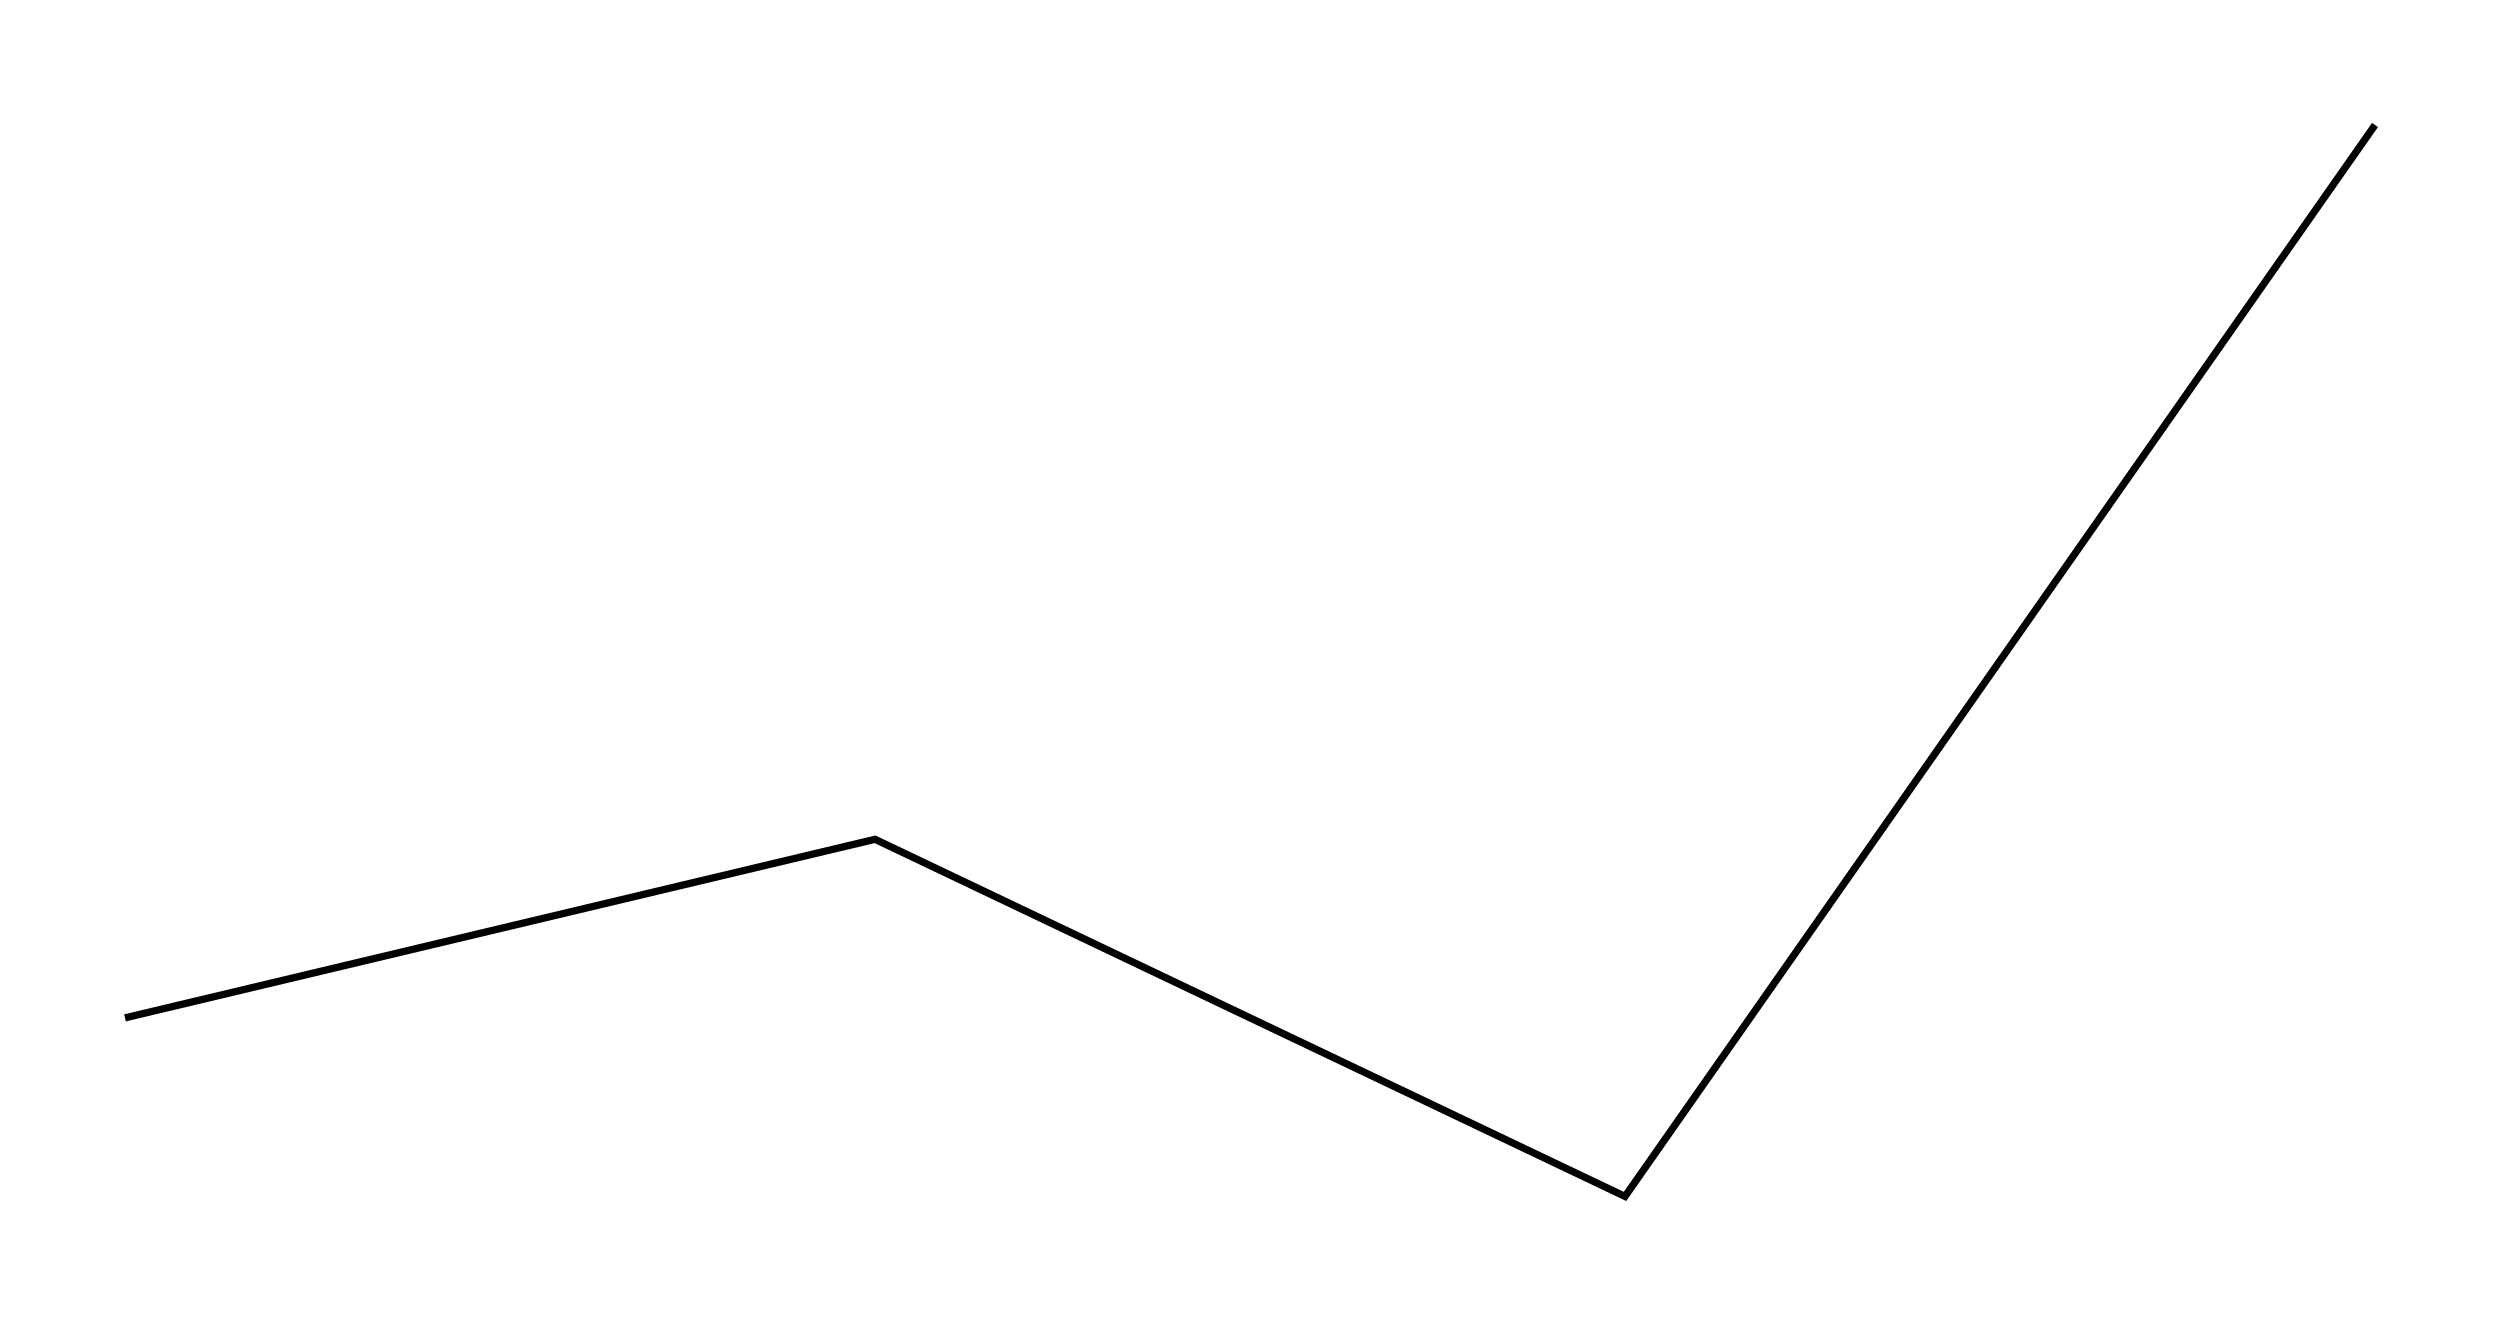
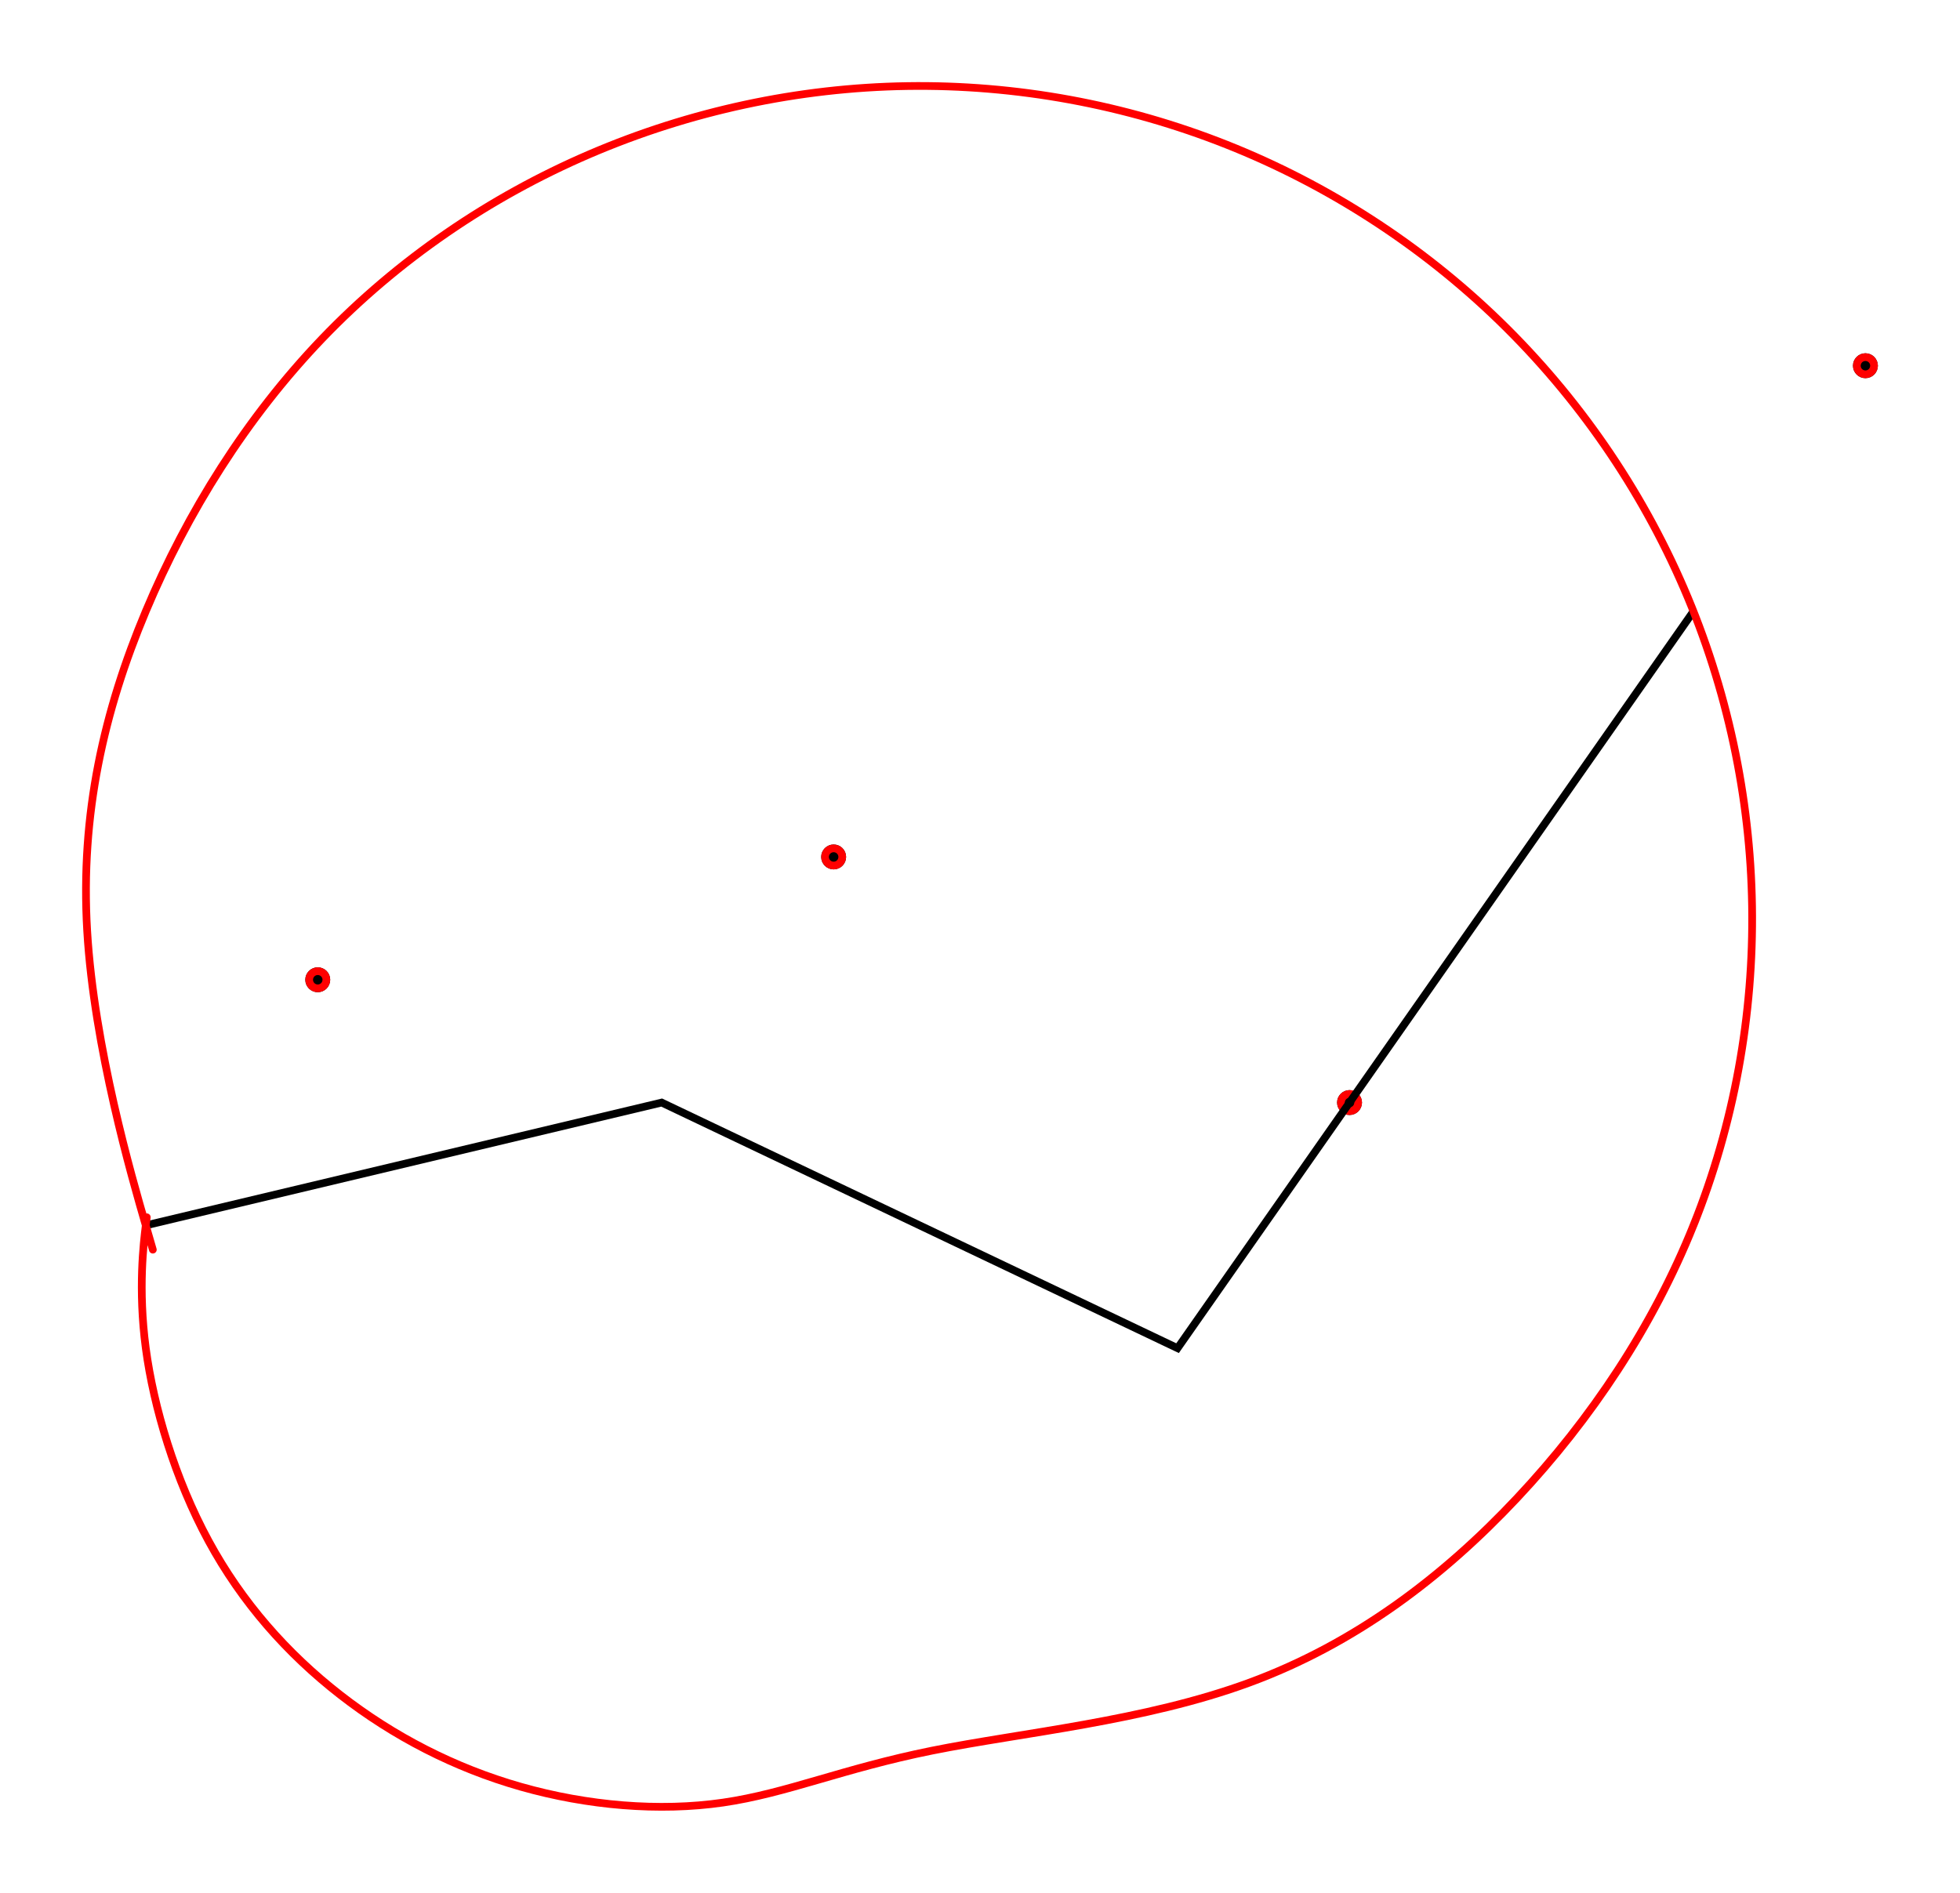
- <svg xmlns="http://www.w3.org/2000/svg" height="211.429" stroke-opacity="1" viewBox="0.0 0.0 400.0 211.429" font-size="1" width="400" stroke="rgb(0,0,0)" version="1.1">
+ <svg xmlns="http://www.w3.org/2000/svg" height="386.356" stroke-opacity="1" viewBox="0.0 0.0 400 386.356" font-size="1" width="400" stroke="rgb(0,0,0)" version="1.1">
  <defs />
-   <g stroke-linejoin="miter" stroke-opacity="1.0" fill-opacity="0.0" stroke="rgb(0,0,0)" stroke-width="1.163" fill="rgb(0,0,0)" stroke-linecap="butt" stroke-miterlimit="10.0">
-     <path d="M 20,162.857 l 120,-28.571 l 120,57.143 l 120,-171.429 " />
+   <g stroke-linejoin="miter" stroke-opacity="1.0" fill-opacity="1.0" stroke="rgb(0,0,0)" stroke-width="1.572" fill="rgb(0,0,0)" stroke-linecap="butt" stroke-miterlimit="10.0">
+     <path d="M 382.453,74.65 c 0,-0.969 -0.786,-1.755 -1.755 -1.755c -0.969,-0 -1.755,0.786 -1.755 1.755c -0,0.969 0.786,1.755 1.755 1.755c 0.969,0 1.755,-0.786 1.755 -1.755Z" />
+   </g>
+   <g stroke-linejoin="miter" stroke-opacity="1.0" fill-opacity="0.0" stroke="rgb(255,0,0)" stroke-width="1.572" fill="rgb(0,0,0)" stroke-linecap="butt" stroke-miterlimit="10.0">
+     <path d="M 382.453,74.65 c 0,-0.115 -0.011,-0.23 -0.033 -0.342c -0.022,-0.113 -0.056,-0.223 -0.1 -0.329c -0.044,-0.106 -0.099,-0.208 -0.162 -0.303c -0.064,-0.095 -0.137,-0.185 -0.218 -0.266c -0.081,-0.081 -0.17,-0.154 -0.266 -0.218c -0.095,-0.064 -0.197,-0.118 -0.303 -0.162c -0.106,-0.044 -0.217,-0.077 -0.329 -0.1c -0.113,-0.022 -0.228,-0.033 -0.342 -0.033c -0.115,-0 -0.23,0.011 -0.342 0.033c -0.113,0.022 -0.223,0.056 -0.329 0.1c -0.106,0.044 -0.208,0.099 -0.303 0.162c -0.095,0.064 -0.185,0.137 -0.266 0.218c -0.081,0.081 -0.154,0.17 -0.218 0.266c -0.064,0.095 -0.118,0.197 -0.162 0.303c -0.044,0.106 -0.077,0.217 -0.1 0.329c -0.022,0.113 -0.033,0.228 -0.033 0.342c -0,0.115 0.011,0.23 0.033 0.342c 0.022,0.113 0.056,0.223 0.1 0.329c 0.044,0.106 0.099,0.208 0.162 0.303c 0.064,0.095 0.137,0.185 0.218 0.266c 0.081,0.081 0.17,0.154 0.266 0.218c 0.095,0.064 0.197,0.118 0.303 0.162c 0.106,0.044 0.217,0.077 0.329 0.1c 0.113,0.022 0.228,0.033 0.342 0.033c 0.115,0 0.23,-0.011 0.342 -0.033c 0.113,-0.022 0.223,-0.056 0.329 -0.1c 0.106,-0.044 0.208,-0.099 0.303 -0.162c 0.095,-0.064 0.185,-0.137 0.266 -0.218c 0.081,-0.081 0.154,-0.17 0.218 -0.266c 0.064,-0.095 0.118,-0.197 0.162 -0.303c 0.044,-0.106 0.077,-0.217 0.1 -0.329c 0.022,-0.113 0.033,-0.228 0.033 -0.342Z" />
+   </g>
+   <g stroke-linejoin="miter" stroke-opacity="1.0" fill-opacity="1.0" stroke="rgb(0,0,0)" stroke-width="1.572" fill="rgb(0,0,0)" stroke-linecap="butt" stroke-miterlimit="10.0">
+     <path d="M 277.169,225.055 c 0,-0.969 -0.786,-1.755 -1.755 -1.755c -0.969,-0 -1.755,0.786 -1.755 1.755c -0,0.969 0.786,1.755 1.755 1.755c 0.969,0 1.755,-0.786 1.755 -1.755Z" />
+   </g>
+   <g stroke-linejoin="miter" stroke-opacity="1.0" fill-opacity="0.0" stroke="rgb(255,0,0)" stroke-width="1.572" fill="rgb(0,0,0)" stroke-linecap="butt" stroke-miterlimit="10.0">
+     <path d="M 277.169,225.055 c 0,-0.115 -0.011,-0.23 -0.033 -0.342c -0.022,-0.113 -0.056,-0.223 -0.1 -0.329c -0.044,-0.106 -0.099,-0.208 -0.162 -0.303c -0.064,-0.095 -0.137,-0.185 -0.218 -0.266c -0.081,-0.081 -0.17,-0.154 -0.266 -0.218c -0.095,-0.064 -0.197,-0.118 -0.303 -0.162c -0.106,-0.044 -0.217,-0.077 -0.329 -0.1c -0.113,-0.022 -0.228,-0.033 -0.342 -0.033c -0.115,-0 -0.23,0.011 -0.342 0.033c -0.113,0.022 -0.223,0.056 -0.329 0.1c -0.106,0.044 -0.208,0.099 -0.303 0.162c -0.095,0.064 -0.185,0.137 -0.266 0.218c -0.081,0.081 -0.154,0.17 -0.218 0.266c -0.064,0.095 -0.118,0.197 -0.162 0.303c -0.044,0.106 -0.077,0.217 -0.1 0.329c -0.022,0.113 -0.033,0.228 -0.033 0.342c -0,0.115 0.011,0.23 0.033 0.342c 0.022,0.113 0.056,0.223 0.1 0.329c 0.044,0.106 0.099,0.208 0.162 0.303c 0.064,0.095 0.137,0.185 0.218 0.266c 0.081,0.081 0.17,0.154 0.266 0.218c 0.095,0.064 0.197,0.118 0.303 0.162c 0.106,0.044 0.217,0.077 0.329 0.1c 0.113,0.022 0.228,0.033 0.342 0.033c 0.115,0 0.23,-0.011 0.342 -0.033c 0.113,-0.022 0.223,-0.056 0.329 -0.1c 0.106,-0.044 0.208,-0.099 0.303 -0.162c 0.095,-0.064 0.185,-0.137 0.266 -0.218c 0.081,-0.081 0.154,-0.17 0.218 -0.266c 0.064,-0.095 0.118,-0.197 0.162 -0.303c 0.044,-0.106 0.077,-0.217 0.1 -0.329c 0.022,-0.113 0.033,-0.228 0.033 -0.342Z" />
+   </g>
+   <g stroke-linejoin="miter" stroke-opacity="1.0" fill-opacity="1.0" stroke="rgb(0,0,0)" stroke-width="1.572" fill="rgb(0,0,0)" stroke-linecap="butt" stroke-miterlimit="10.0">
+     <path d="M 171.885,174.92 c 0,-0.969 -0.786,-1.755 -1.755 -1.755c -0.969,-0 -1.755,0.786 -1.755 1.755c -0,0.969 0.786,1.755 1.755 1.755c 0.969,0 1.755,-0.786 1.755 -1.755Z" />
+   </g>
+   <g stroke-linejoin="miter" stroke-opacity="1.0" fill-opacity="0.0" stroke="rgb(255,0,0)" stroke-width="1.572" fill="rgb(0,0,0)" stroke-linecap="butt" stroke-miterlimit="10.0">
+     <path d="M 171.885,174.92 c 0,-0.115 -0.011,-0.23 -0.033 -0.342c -0.022,-0.113 -0.056,-0.223 -0.1 -0.329c -0.044,-0.106 -0.099,-0.208 -0.162 -0.303c -0.064,-0.095 -0.137,-0.185 -0.218 -0.266c -0.081,-0.081 -0.17,-0.154 -0.266 -0.218c -0.095,-0.064 -0.197,-0.118 -0.303 -0.162c -0.106,-0.044 -0.217,-0.077 -0.329 -0.1c -0.113,-0.022 -0.228,-0.033 -0.342 -0.033c -0.115,-0 -0.23,0.011 -0.342 0.033c -0.113,0.022 -0.223,0.056 -0.329 0.1c -0.106,0.044 -0.208,0.099 -0.303 0.162c -0.095,0.064 -0.185,0.137 -0.266 0.218c -0.081,0.081 -0.154,0.17 -0.218 0.266c -0.064,0.095 -0.118,0.197 -0.162 0.303c -0.044,0.106 -0.077,0.217 -0.1 0.329c -0.022,0.113 -0.033,0.228 -0.033 0.342c -0,0.115 0.011,0.23 0.033 0.342c 0.022,0.113 0.056,0.223 0.1 0.329c 0.044,0.106 0.099,0.208 0.162 0.303c 0.064,0.095 0.137,0.185 0.218 0.266c 0.081,0.081 0.17,0.154 0.266 0.218c 0.095,0.064 0.197,0.118 0.303 0.162c 0.106,0.044 0.217,0.077 0.329 0.1c 0.113,0.022 0.228,0.033 0.342 0.033c 0.115,0 0.23,-0.011 0.342 -0.033c 0.113,-0.022 0.223,-0.056 0.329 -0.1c 0.106,-0.044 0.208,-0.099 0.303 -0.162c 0.095,-0.064 0.185,-0.137 0.266 -0.218c 0.081,-0.081 0.154,-0.17 0.218 -0.266c 0.064,-0.095 0.118,-0.197 0.162 -0.303c 0.044,-0.106 0.077,-0.217 0.1 -0.329c 0.022,-0.113 0.033,-0.228 0.033 -0.342Z" />
+   </g>
+   <g stroke-linejoin="miter" stroke-opacity="1.0" fill-opacity="1.0" stroke="rgb(0,0,0)" stroke-width="1.572" fill="rgb(0,0,0)" stroke-linecap="butt" stroke-miterlimit="10.0">
+     <path d="M 66.601,199.988 c 0,-0.969 -0.786,-1.755 -1.755 -1.755c -0.969,-0 -1.755,0.786 -1.755 1.755c -0,0.969 0.786,1.755 1.755 1.755c 0.969,0 1.755,-0.786 1.755 -1.755Z" />
+   </g>
+   <g stroke-linejoin="miter" stroke-opacity="1.0" fill-opacity="0.0" stroke="rgb(255,0,0)" stroke-width="1.572" fill="rgb(0,0,0)" stroke-linecap="butt" stroke-miterlimit="10.0">
+     <path d="M 66.601,199.988 c 0,-0.115 -0.011,-0.23 -0.033 -0.342c -0.022,-0.113 -0.056,-0.223 -0.1 -0.329c -0.044,-0.106 -0.099,-0.208 -0.162 -0.303c -0.064,-0.095 -0.137,-0.185 -0.218 -0.266c -0.081,-0.081 -0.17,-0.154 -0.266 -0.218c -0.095,-0.064 -0.197,-0.118 -0.303 -0.162c -0.106,-0.044 -0.217,-0.077 -0.329 -0.1c -0.113,-0.022 -0.228,-0.033 -0.342 -0.033c -0.115,-0 -0.23,0.011 -0.342 0.033c -0.113,0.022 -0.223,0.056 -0.329 0.1c -0.106,0.044 -0.208,0.099 -0.303 0.162c -0.095,0.064 -0.185,0.137 -0.266 0.218c -0.081,0.081 -0.154,0.17 -0.218 0.266c -0.064,0.095 -0.118,0.197 -0.162 0.303c -0.044,0.106 -0.077,0.217 -0.1 0.329c -0.022,0.113 -0.033,0.228 -0.033 0.342c -0,0.115 0.011,0.23 0.033 0.342c 0.022,0.113 0.056,0.223 0.1 0.329c 0.044,0.106 0.099,0.208 0.162 0.303c 0.064,0.095 0.137,0.185 0.218 0.266c 0.081,0.081 0.17,0.154 0.266 0.218c 0.095,0.064 0.197,0.118 0.303 0.162c 0.106,0.044 0.217,0.077 0.329 0.1c 0.113,0.022 0.228,0.033 0.342 0.033c 0.115,0 0.23,-0.011 0.342 -0.033c 0.113,-0.022 0.223,-0.056 0.329 -0.1c 0.106,-0.044 0.208,-0.099 0.303 -0.162c 0.095,-0.064 0.185,-0.137 0.266 -0.218c 0.081,-0.081 0.154,-0.17 0.218 -0.266c 0.064,-0.095 0.118,-0.197 0.162 -0.303c 0.044,-0.106 0.077,-0.217 0.1 -0.329c 0.022,-0.113 0.033,-0.228 0.033 -0.342Z" />
+   </g>
+   <g stroke-linejoin="miter" stroke-opacity="1.0" fill-opacity="0.0" stroke="rgb(0,0,0)" stroke-width="1.572" fill="rgb(0,0,0)" stroke-linecap="butt" stroke-miterlimit="10.0">
+     <path d="M 29.751,250.123 l 105.284,-25.068 l 105.284,50.135 l 105.284,-150.406 " />
+   </g>
+   <g stroke-linejoin="miter" stroke-opacity="1.0" fill-opacity="0.0" stroke="rgb(255,0,0)" stroke-width="1.572" fill="rgb(0,0,0)" stroke-linecap="butt" stroke-miterlimit="10.0">
+     <path d="M 345.603,250.123 c 8.279,-20.605 12.314,-42.954 11.961 -65.206c -0.353,-22.252 -5.092,-44.409 -13.903 -64.82c -8.81,-20.411 -21.691,-39.077 -37.65 -54.565c -15.959,-15.489 -34.995,-27.8 -55.665 -36.004c -20.671,-8.204 -42.976,-12.301 -65.206 -11.961c -22.23,0.34 -44.383,5.118 -64.82 13.903c -20.436,8.785 -39.155,21.577 -54.565 37.65c -15.41,16.073 -27.511,35.427 -36.004 55.665c -8.493,20.239 -13.378,41.362 -11.961 65.206c 1.417,23.844 9.136,50.409 11.961 60.132c 2.825,9.723 0.757,2.605 0 0c -0.757,-2.605 -0.203,-0.698 0 -0c 0.203,0.698 0.054,0.187 0 -0c -0.054,-0.187 -0.015,-0.05 -0 -0c 0.015,0.05 0.004,0.013 0 0c -0.004,-0.013 -0.001,-0.003 -0 0c 0.001,0.003 0,-0 0 -0c -0,0 -0.001,0.004 0 0c 0.001,-0.004 0.002,-0.018 0 -0c -0.002,0.018 -0.008,0.067 0 -0c 0.008,-0.067 0.031,-0.25 0 -0c -0.031,0.25 -0.115,0.932 0 -0c 0.115,-0.932 0.431,-3.477 0 -0c -0.431,3.477 -1.608,12.976 -0 25.068c 1.608,12.092 6,26.777 12.811 39.336c 6.811,12.56 16.042,22.994 26.889 31.44c 10.847,8.445 23.311,14.901 36.874 18.756c 13.562,3.855 28.222,5.109 41.245 3.218c 13.022,-1.891 24.406,-6.927 42.645 -10.6c 18.239,-3.673 43.334,-5.982 64.82 -13.903c 21.486,-7.921 39.364,-21.453 54.565 -37.65c 15.201,-16.197 27.725,-35.06 36.004 -55.665Z" />
  </g>
</svg>
